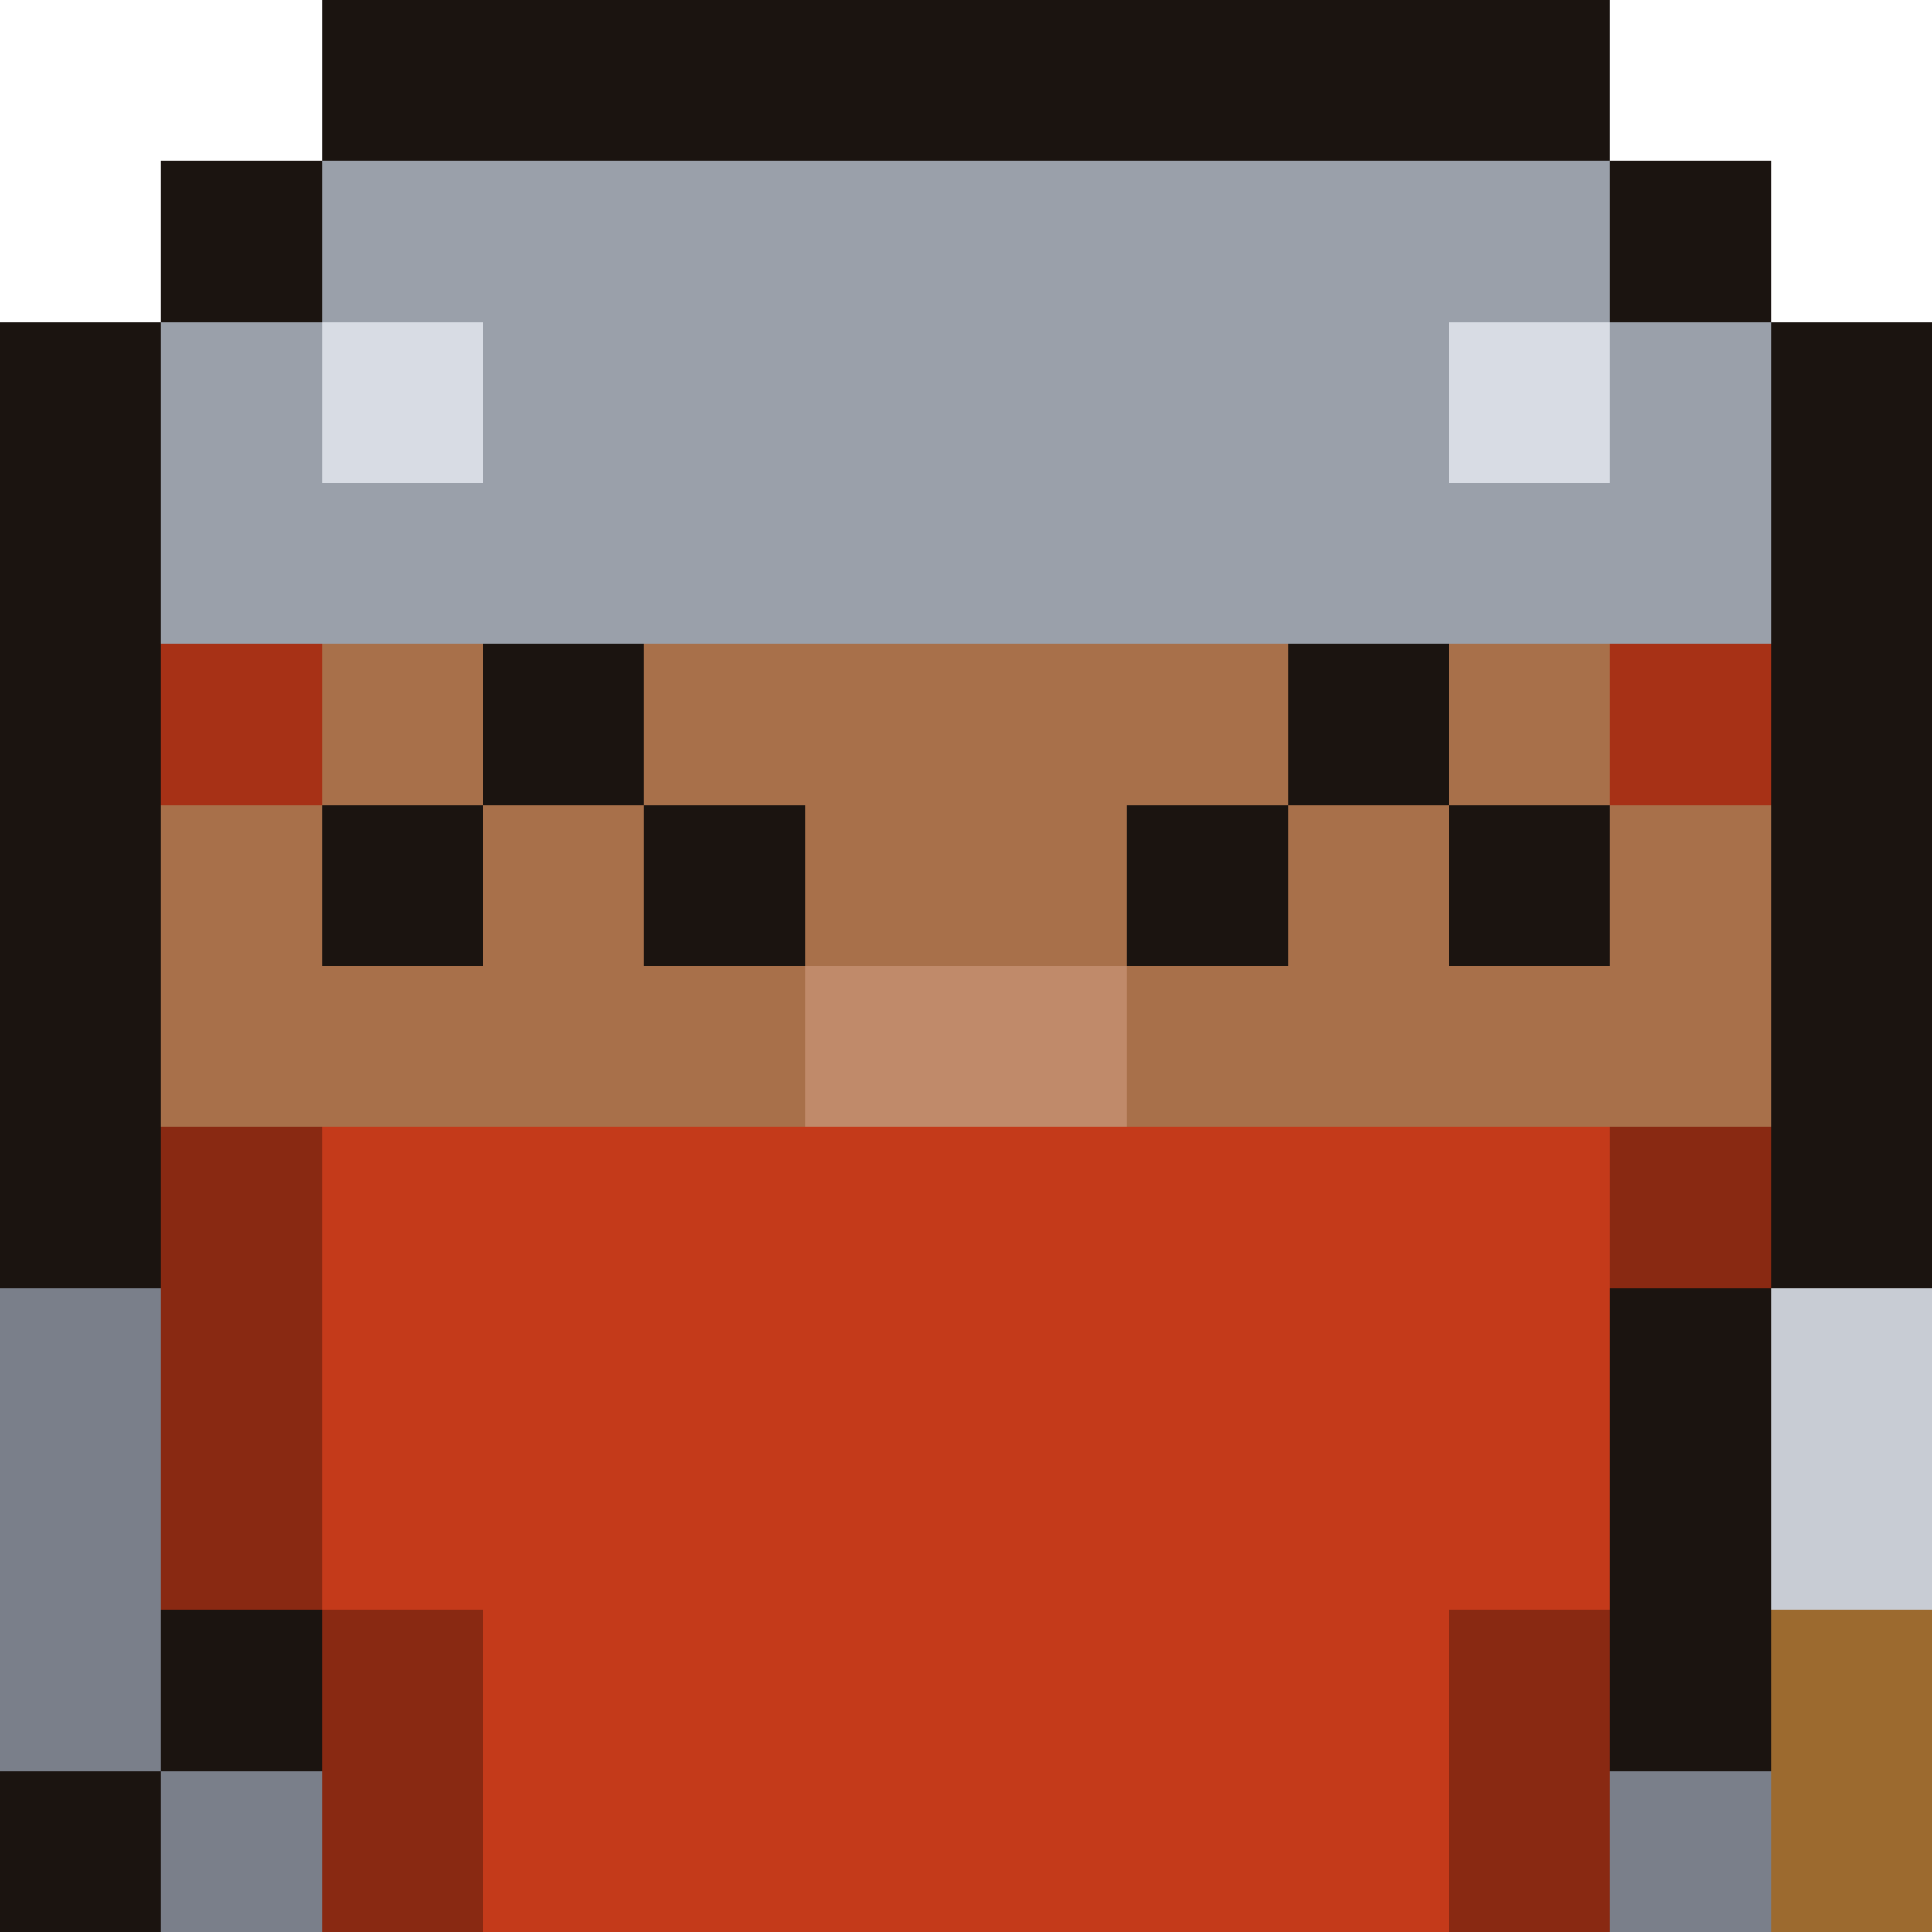
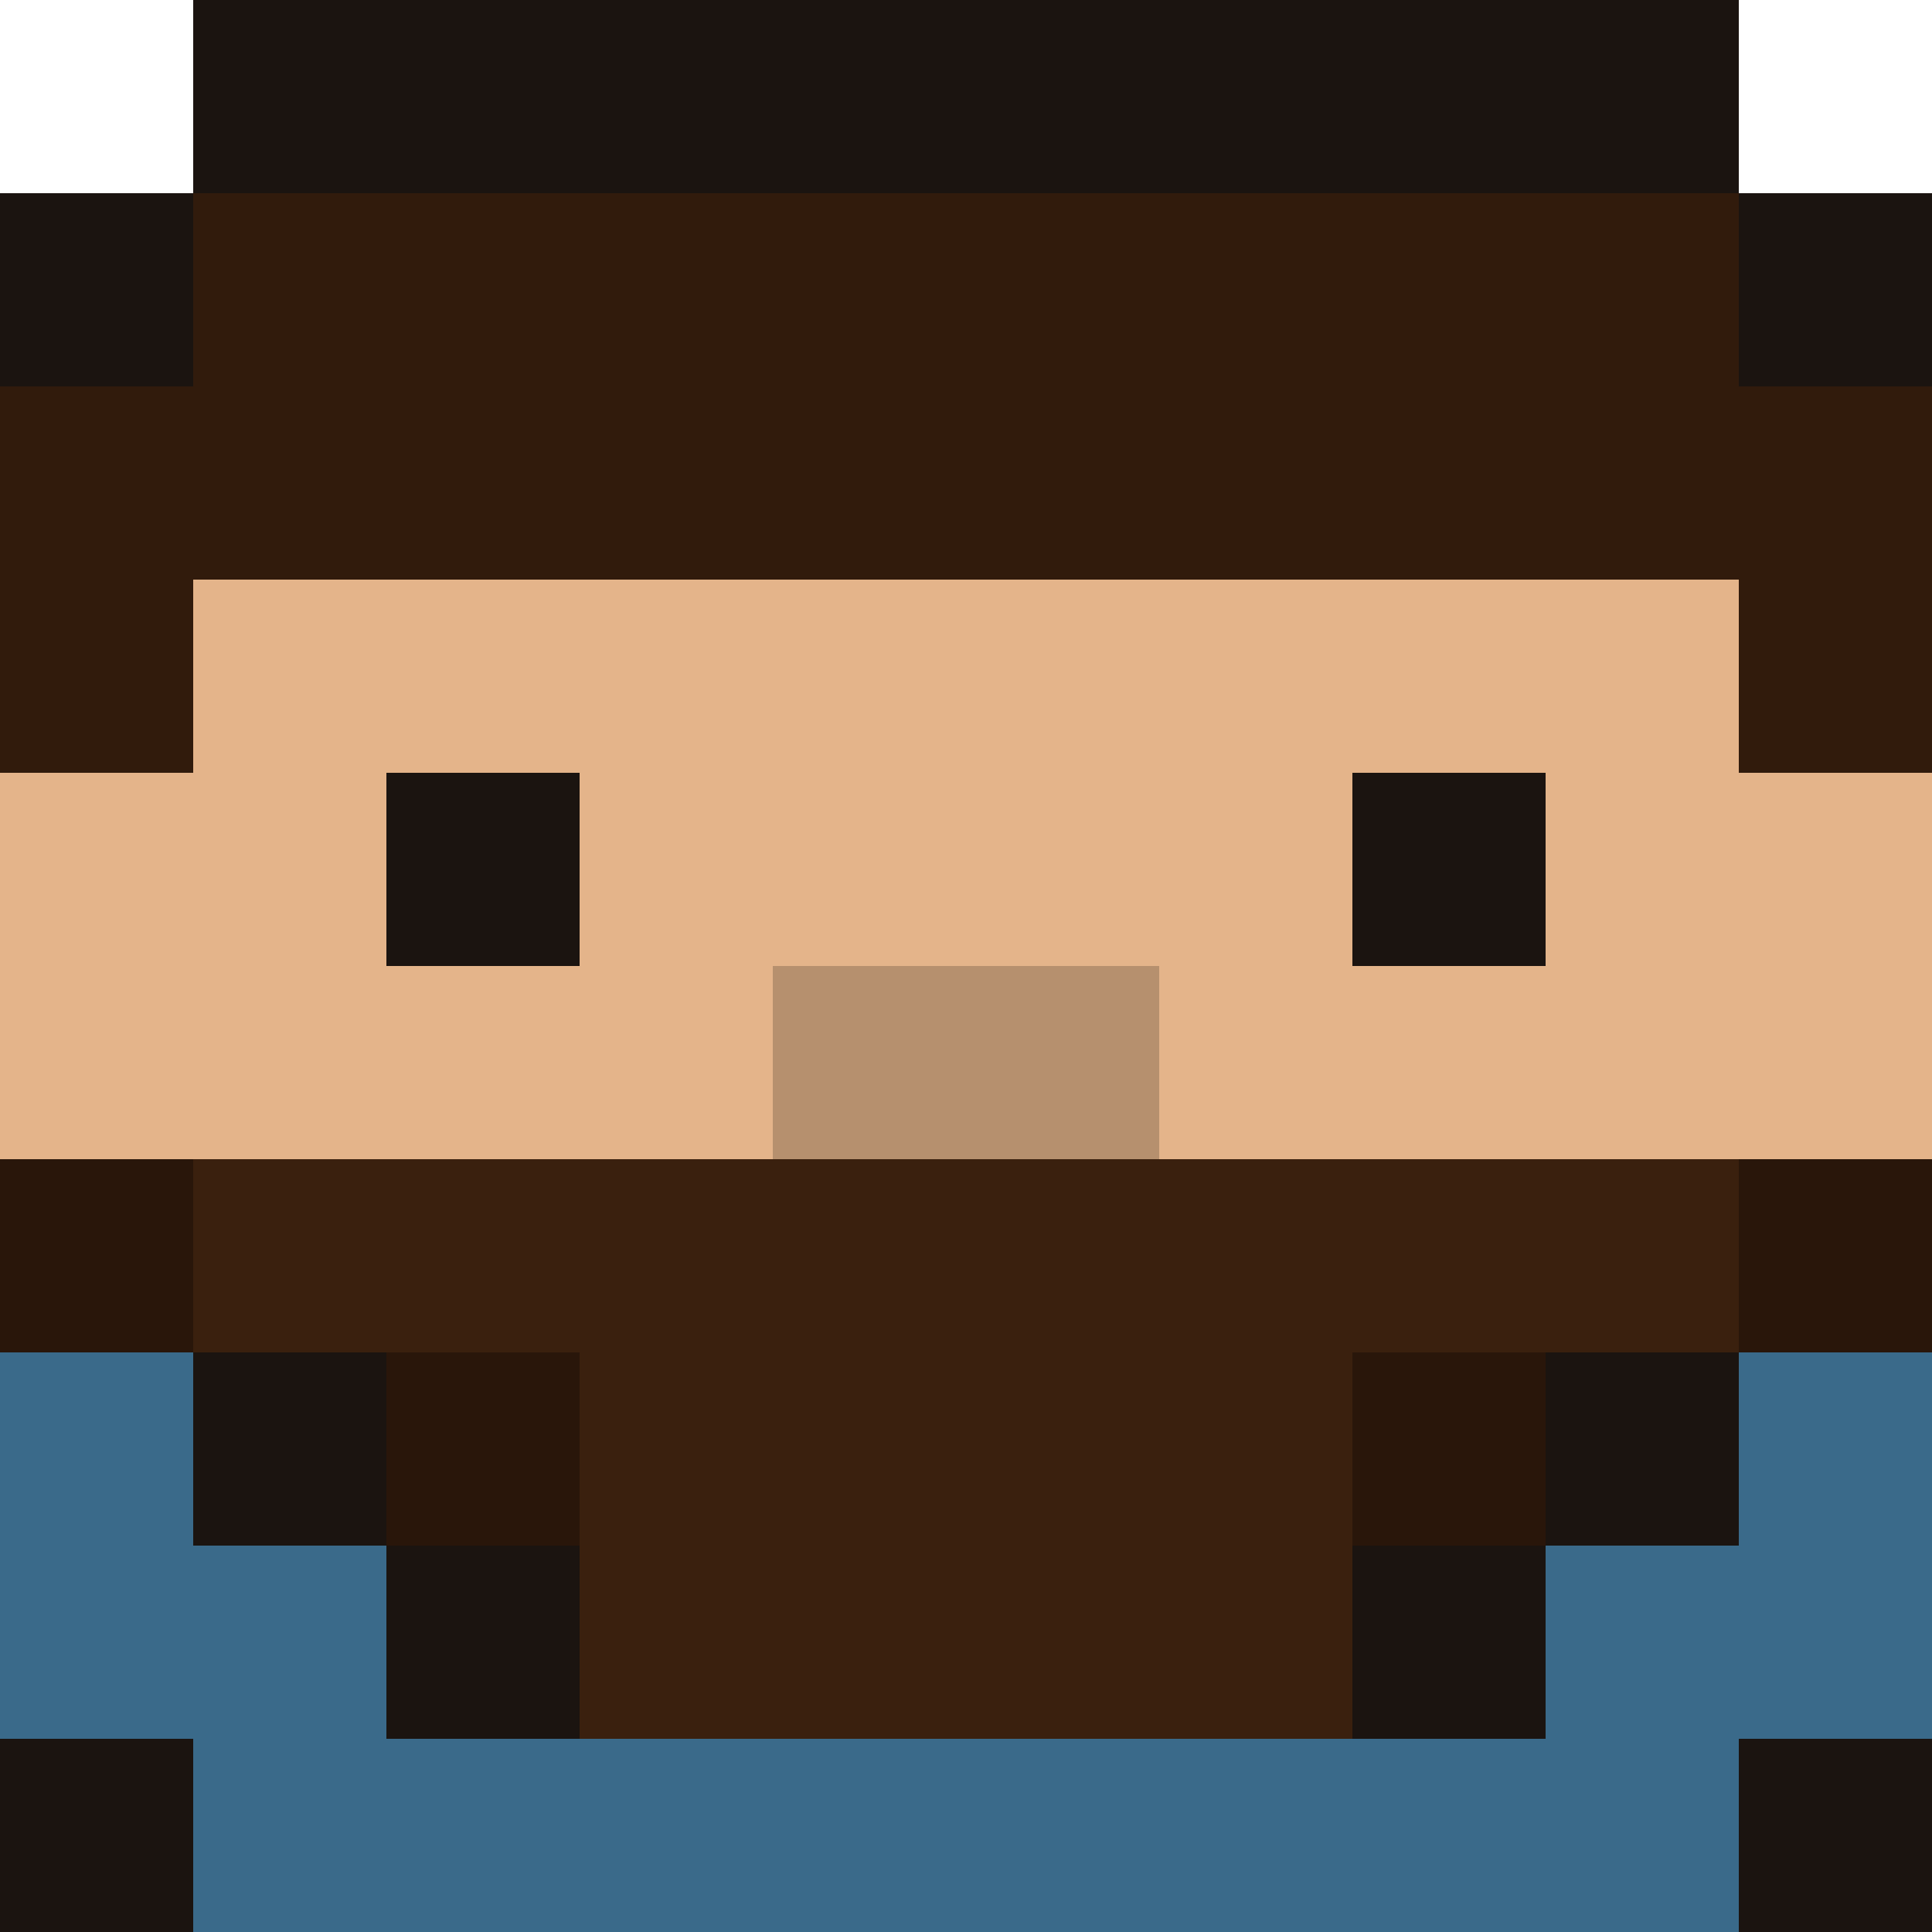
- <svg xmlns="http://www.w3.org/2000/svg" viewBox="2 0 12 12" width="32" height="32" shape-rendering="crispEdges">
-   <rect x="4" y="0" width="8" height="1" fill="#1b1410" />
-   <rect x="3" y="1" width="1" height="1" fill="#1b1410" />
-   <rect x="4" y="1" width="8" height="1" fill="#9aa0aa" />
-   <rect x="12" y="1" width="1" height="1" fill="#1b1410" />
-   <rect x="2" y="2" width="1" height="1" fill="#1b1410" />
-   <rect x="3" y="2" width="1" height="1" fill="#9aa0aa" />
-   <rect x="4" y="2" width="1" height="1" fill="#d8dce4" />
-   <rect x="5" y="2" width="6" height="1" fill="#9aa0aa" />
-   <rect x="11" y="2" width="1" height="1" fill="#d8dce4" />
-   <rect x="12" y="2" width="1" height="1" fill="#9aa0aa" />
-   <rect x="13" y="2" width="1" height="1" fill="#1b1410" />
+ <svg xmlns="http://www.w3.org/2000/svg" viewBox="3 1 10 10" width="32" height="32" shape-rendering="crispEdges">
+   <rect x="4" y="1" width="8" height="1" fill="#1b1410" />
+   <rect x="3" y="2" width="1" height="1" fill="#1b1410" />
+   <rect x="4" y="2" width="8" height="1" fill="#311b0c" />
+   <rect x="12" y="2" width="1" height="1" fill="#1b1410" />
  <rect x="2" y="3" width="1" height="1" fill="#1b1410" />
-   <rect x="3" y="3" width="10" height="1" fill="#9aa0aa" />
+   <rect x="3" y="3" width="10" height="1" fill="#311b0c" />
  <rect x="13" y="3" width="1" height="1" fill="#1b1410" />
  <rect x="2" y="4" width="1" height="1" fill="#1b1410" />
-   <rect x="3" y="4" width="1" height="1" fill="#a73116" />
-   <rect x="4" y="4" width="1" height="1" fill="#a8704a" />
-   <rect x="5" y="4" width="1" height="1" fill="#1b1410" />
-   <rect x="6" y="4" width="4" height="1" fill="#a8704a" />
-   <rect x="10" y="4" width="1" height="1" fill="#1b1410" />
-   <rect x="11" y="4" width="1" height="1" fill="#a8704a" />
-   <rect x="12" y="4" width="1" height="1" fill="#a73116" />
+   <rect x="3" y="4" width="1" height="1" fill="#311b0c" />
+   <rect x="4" y="4" width="8" height="1" fill="#e4b48a" />
+   <rect x="12" y="4" width="1" height="1" fill="#311b0c" />
  <rect x="13" y="4" width="1" height="1" fill="#1b1410" />
  <rect x="2" y="5" width="1" height="1" fill="#1b1410" />
-   <rect x="3" y="5" width="1" height="1" fill="#a8704a" />
-   <rect x="4" y="5" width="1" height="1" fill="#1b1410" />
-   <rect x="5" y="5" width="1" height="1" fill="#a8704a" />
-   <rect x="6" y="5" width="1" height="1" fill="#1b1410" />
-   <rect x="7" y="5" width="2" height="1" fill="#a8704a" />
-   <rect x="9" y="5" width="1" height="1" fill="#1b1410" />
-   <rect x="10" y="5" width="1" height="1" fill="#a8704a" />
-   <rect x="11" y="5" width="1" height="1" fill="#1b1410" />
-   <rect x="12" y="5" width="1" height="1" fill="#a8704a" />
+   <rect x="3" y="5" width="2" height="1" fill="#e4b48a" />
+   <rect x="5" y="5" width="1" height="1" fill="#1b1410" />
+   <rect x="6" y="5" width="4" height="1" fill="#e4b48a" />
+   <rect x="10" y="5" width="1" height="1" fill="#1b1410" />
+   <rect x="11" y="5" width="2" height="1" fill="#e4b48a" />
  <rect x="13" y="5" width="1" height="1" fill="#1b1410" />
  <rect x="2" y="6" width="1" height="1" fill="#1b1410" />
-   <rect x="3" y="6" width="4" height="1" fill="#a8704a" />
-   <rect x="7" y="6" width="2" height="1" fill="#c08a6a" />
-   <rect x="9" y="6" width="4" height="1" fill="#a8704a" />
+   <rect x="3" y="6" width="4" height="1" fill="#e4b48a" />
+   <rect x="7" y="6" width="2" height="1" fill="#b6906e" />
+   <rect x="9" y="6" width="4" height="1" fill="#e4b48a" />
  <rect x="13" y="6" width="1" height="1" fill="#1b1410" />
  <rect x="2" y="7" width="1" height="1" fill="#1b1410" />
-   <rect x="3" y="7" width="1" height="1" fill="#892912" />
-   <rect x="4" y="7" width="8" height="1" fill="#c43a1a" />
-   <rect x="12" y="7" width="1" height="1" fill="#892912" />
-   <rect x="13" y="7" width="2" height="1" fill="#1b1410" />
+   <rect x="3" y="7" width="1" height="1" fill="#29160a" />
+   <rect x="4" y="7" width="8" height="1" fill="#3a200e" />
+   <rect x="12" y="7" width="1" height="1" fill="#29160a" />
+   <rect x="13" y="7" width="1" height="1" fill="#1b1410" />
  <rect x="1" y="8" width="1" height="1" fill="#1b1410" />
-   <rect x="2" y="8" width="1" height="1" fill="#7a7f8a" />
-   <rect x="3" y="8" width="1" height="1" fill="#892912" />
-   <rect x="4" y="8" width="8" height="1" fill="#c43a1a" />
-   <rect x="12" y="8" width="1" height="1" fill="#1b1410" />
-   <rect x="13" y="8" width="2" height="1" fill="#c8ccd4" />
-   <rect x="15" y="8" width="1" height="1" fill="#1b1410" />
+   <rect x="2" y="8" width="2" height="1" fill="#3a6a8a" />
+   <rect x="4" y="8" width="1" height="1" fill="#1b1410" />
+   <rect x="5" y="8" width="1" height="1" fill="#29160a" />
+   <rect x="6" y="8" width="4" height="1" fill="#3a200e" />
+   <rect x="10" y="8" width="1" height="1" fill="#29160a" />
+   <rect x="11" y="8" width="1" height="1" fill="#1b1410" />
+   <rect x="12" y="8" width="2" height="1" fill="#3a6a8a" />
+   <rect x="14" y="8" width="1" height="1" fill="#1b1410" />
  <rect x="0" y="9" width="1" height="1" fill="#1b1410" />
-   <rect x="1" y="9" width="1" height="1" fill="#a8704a" />
-   <rect x="2" y="9" width="1" height="1" fill="#7a7f8a" />
-   <rect x="3" y="9" width="1" height="1" fill="#892912" />
-   <rect x="4" y="9" width="8" height="1" fill="#c43a1a" />
-   <rect x="12" y="9" width="1" height="1" fill="#1b1410" />
-   <rect x="13" y="9" width="1" height="1" fill="#c8ccd4" />
-   <rect x="14" y="9" width="1" height="1" fill="#9c6a2f" />
+   <rect x="1" y="9" width="1" height="1" fill="#e4b48a" />
+   <rect x="2" y="9" width="3" height="1" fill="#3a6a8a" />
+   <rect x="5" y="9" width="1" height="1" fill="#1b1410" />
+   <rect x="6" y="9" width="4" height="1" fill="#3a200e" />
+   <rect x="10" y="9" width="1" height="1" fill="#1b1410" />
+   <rect x="11" y="9" width="3" height="1" fill="#3a6a8a" />
+   <rect x="14" y="9" width="1" height="1" fill="#e4b48a" />
  <rect x="15" y="9" width="1" height="1" fill="#1b1410" />
  <rect x="0" y="10" width="1" height="1" fill="#1b1410" />
-   <rect x="1" y="10" width="1" height="1" fill="#a8704a" />
-   <rect x="2" y="10" width="1" height="1" fill="#7a7f8a" />
+   <rect x="1" y="10" width="1" height="1" fill="#e4b48a" />
+   <rect x="2" y="10" width="1" height="1" fill="#3a6a8a" />
  <rect x="3" y="10" width="1" height="1" fill="#1b1410" />
-   <rect x="4" y="10" width="1" height="1" fill="#892912" />
-   <rect x="5" y="10" width="6" height="1" fill="#c43a1a" />
-   <rect x="11" y="10" width="1" height="1" fill="#892912" />
+   <rect x="4" y="10" width="8" height="1" fill="#3a6a8a" />
  <rect x="12" y="10" width="1" height="1" fill="#1b1410" />
-   <rect x="13" y="10" width="1" height="1" fill="#9c6a2f" />
-   <rect x="14" y="10" width="1" height="1" fill="#a8704a" />
+   <rect x="13" y="10" width="1" height="1" fill="#3a6a8a" />
+   <rect x="14" y="10" width="1" height="1" fill="#e4b48a" />
  <rect x="15" y="10" width="1" height="1" fill="#1b1410" />
-   <rect x="0" y="11" width="1" height="1" fill="#1b1410" />
-   <rect x="1" y="11" width="1" height="1" fill="#a8704a" />
-   <rect x="2" y="11" width="1" height="1" fill="#1b1410" />
-   <rect x="3" y="11" width="1" height="1" fill="#7a7f8a" />
-   <rect x="4" y="11" width="1" height="1" fill="#892912" />
-   <rect x="5" y="11" width="6" height="1" fill="#c43a1a" />
-   <rect x="11" y="11" width="1" height="1" fill="#892912" />
-   <rect x="12" y="11" width="1" height="1" fill="#7a7f8a" />
-   <rect x="13" y="11" width="1" height="1" fill="#9c6a2f" />
-   <rect x="14" y="11" width="1" height="1" fill="#a8704a" />
-   <rect x="15" y="11" width="1" height="1" fill="#1b1410" />
-   <rect x="1" y="12" width="2" height="1" fill="#1b1410" />
-   <rect x="3" y="12" width="1" height="1" fill="#3a2a18" />
-   <rect x="4" y="12" width="1" height="1" fill="#1b1410" />
-   <rect x="5" y="12" width="1" height="1" fill="#892912" />
-   <rect x="6" y="12" width="4" height="1" fill="#c43a1a" />
-   <rect x="10" y="12" width="1" height="1" fill="#892912" />
-   <rect x="11" y="12" width="1" height="1" fill="#1b1410" />
-   <rect x="12" y="12" width="1" height="1" fill="#3a2a18" />
-   <rect x="13" y="12" width="2" height="1" fill="#1b1410" />
-   <rect x="3" y="13" width="1" height="1" fill="#1b1410" />
-   <rect x="4" y="13" width="2" height="1" fill="#7a7f8a" />
-   <rect x="6" y="13" width="1" height="1" fill="#1b1410" />
-   <rect x="7" y="13" width="2" height="1" fill="#892912" />
-   <rect x="9" y="13" width="1" height="1" fill="#1b1410" />
-   <rect x="10" y="13" width="2" height="1" fill="#7a7f8a" />
-   <rect x="12" y="13" width="1" height="1" fill="#1b1410" />
-   <rect x="3" y="14" width="1" height="1" fill="#1b1410" />
-   <rect x="4" y="14" width="2" height="1" fill="#3a2a18" />
-   <rect x="6" y="14" width="1" height="1" fill="#1b1410" />
-   <rect x="9" y="14" width="1" height="1" fill="#1b1410" />
-   <rect x="10" y="14" width="2" height="1" fill="#3a2a18" />
-   <rect x="12" y="14" width="1" height="1" fill="#1b1410" />
-   <rect x="2" y="15" width="1" height="1" fill="#1b1410" />
-   <rect x="3" y="15" width="2" height="1" fill="#3a2a18" />
-   <rect x="5" y="15" width="2" height="1" fill="#1b1410" />
-   <rect x="9" y="15" width="2" height="1" fill="#1b1410" />
-   <rect x="11" y="15" width="2" height="1" fill="#3a2a18" />
-   <rect x="13" y="15" width="1" height="1" fill="#1b1410" />
</svg>
